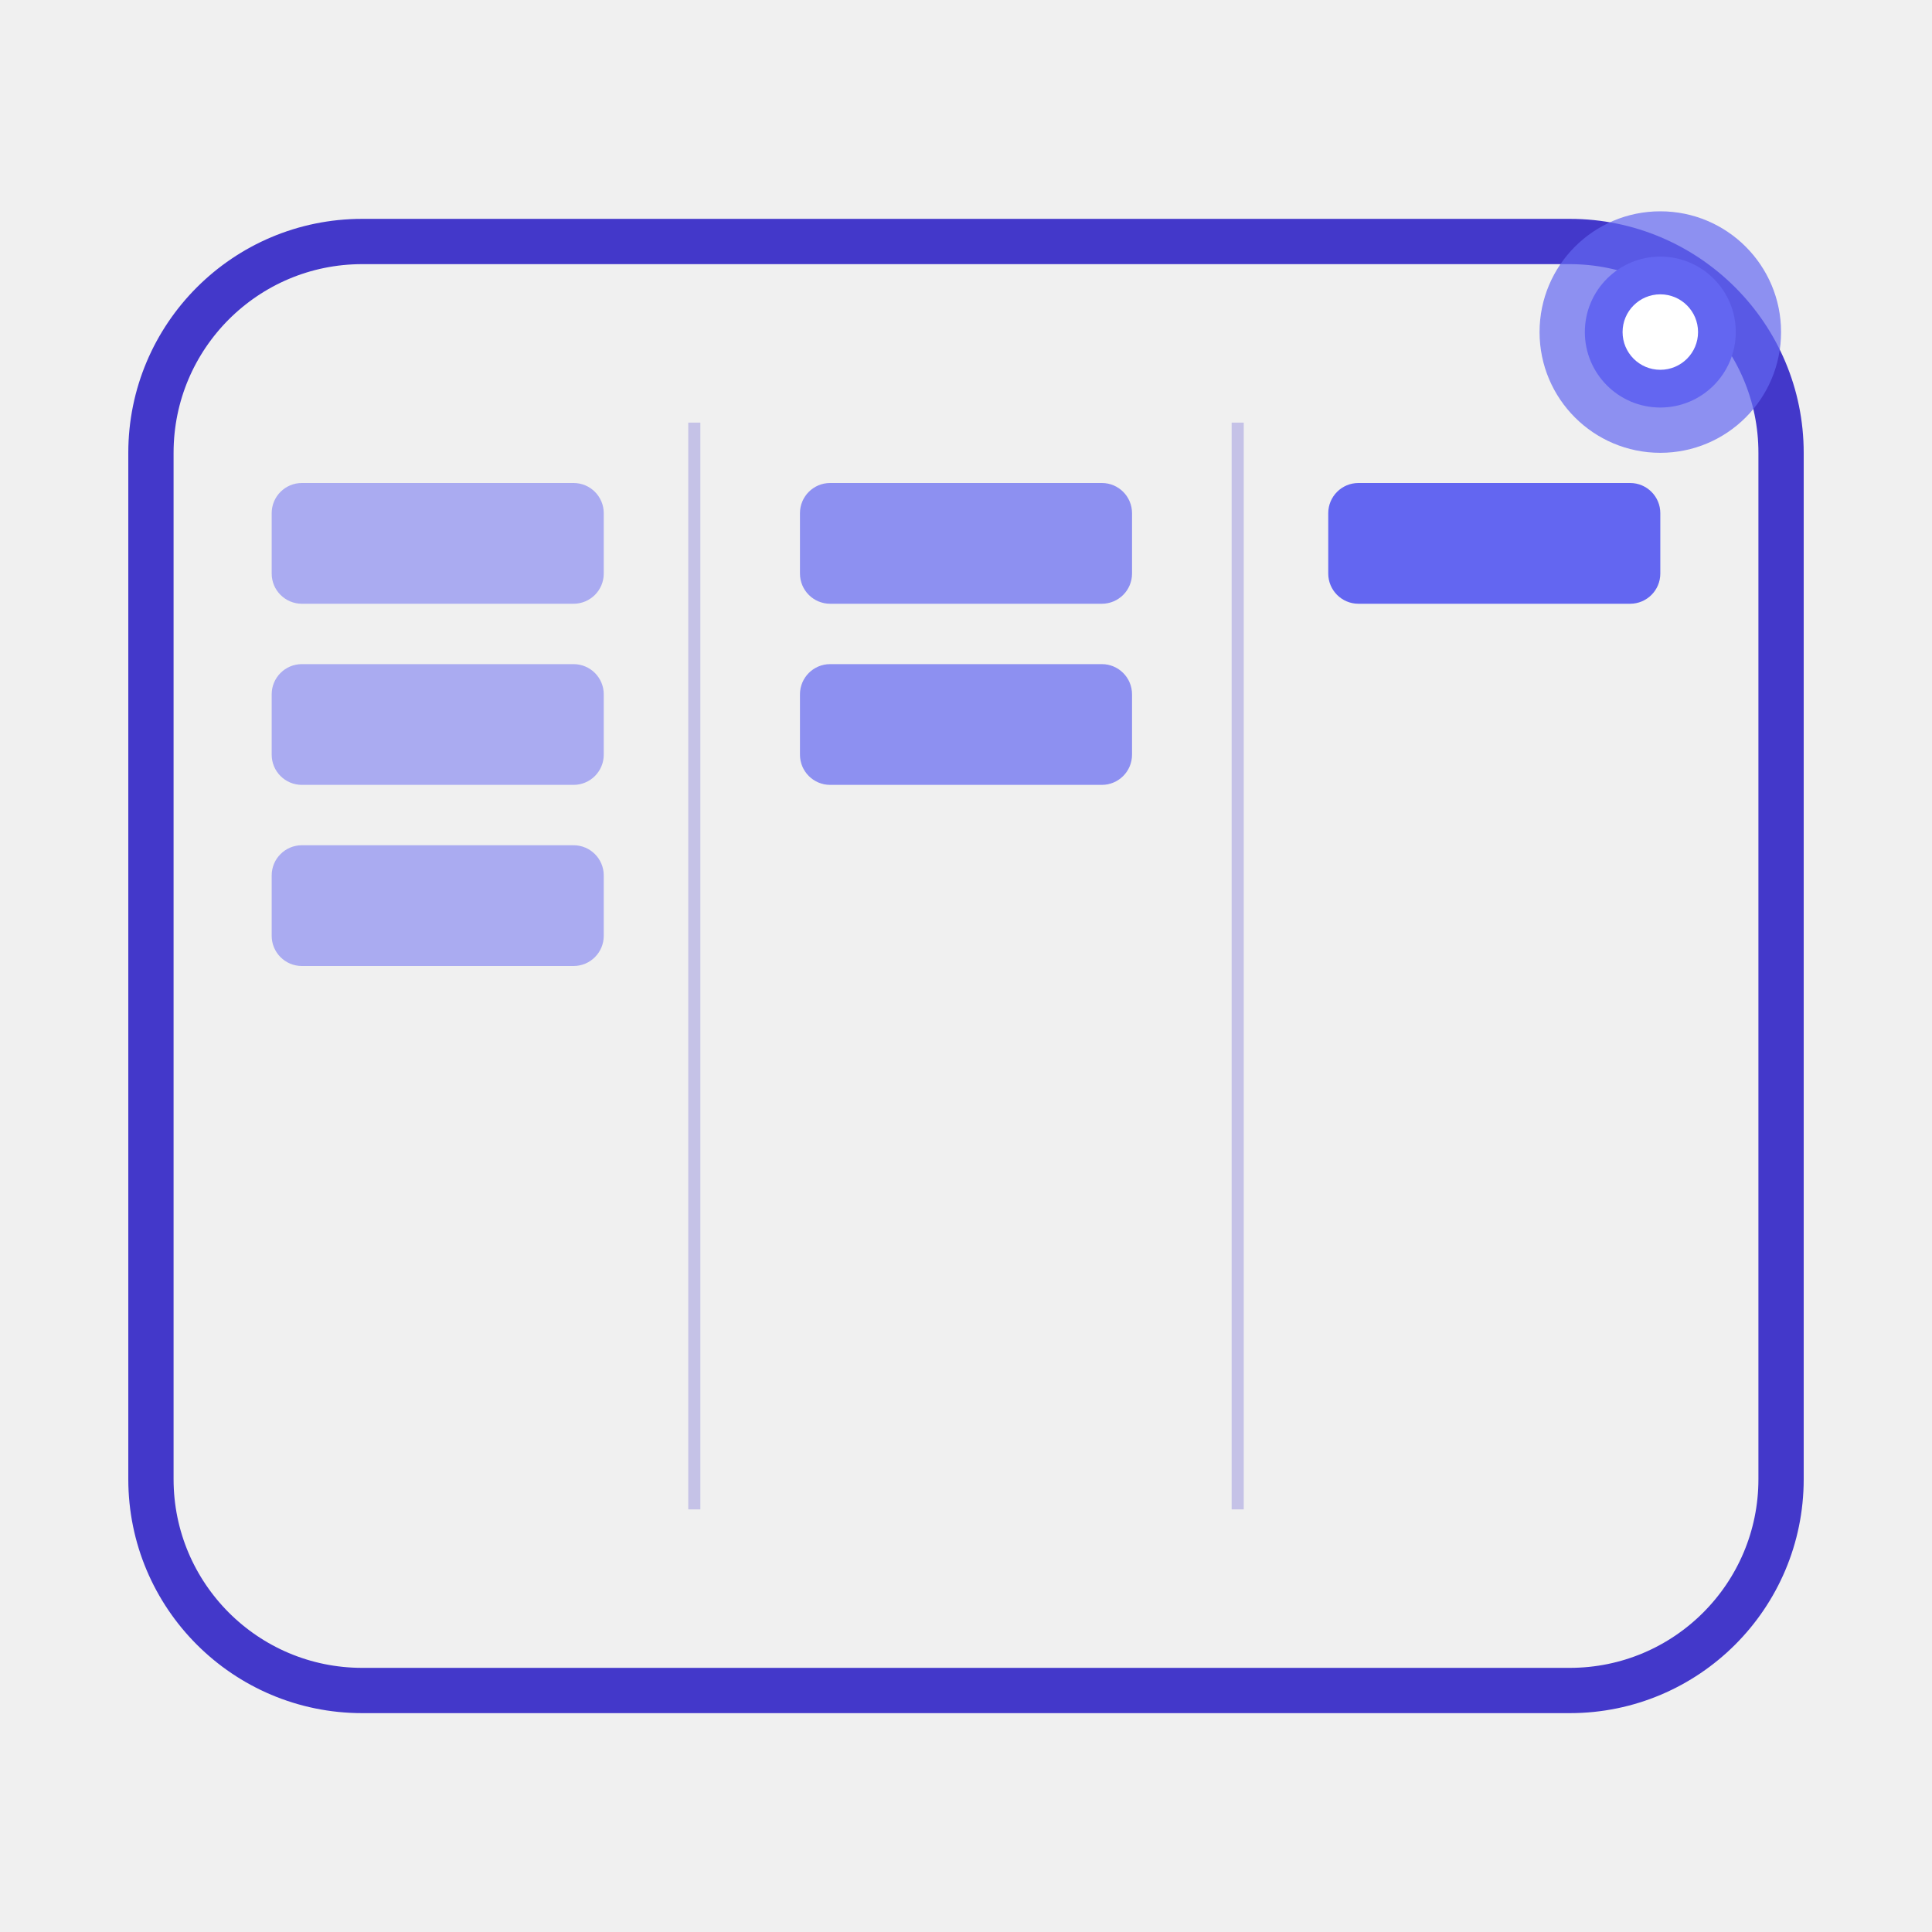
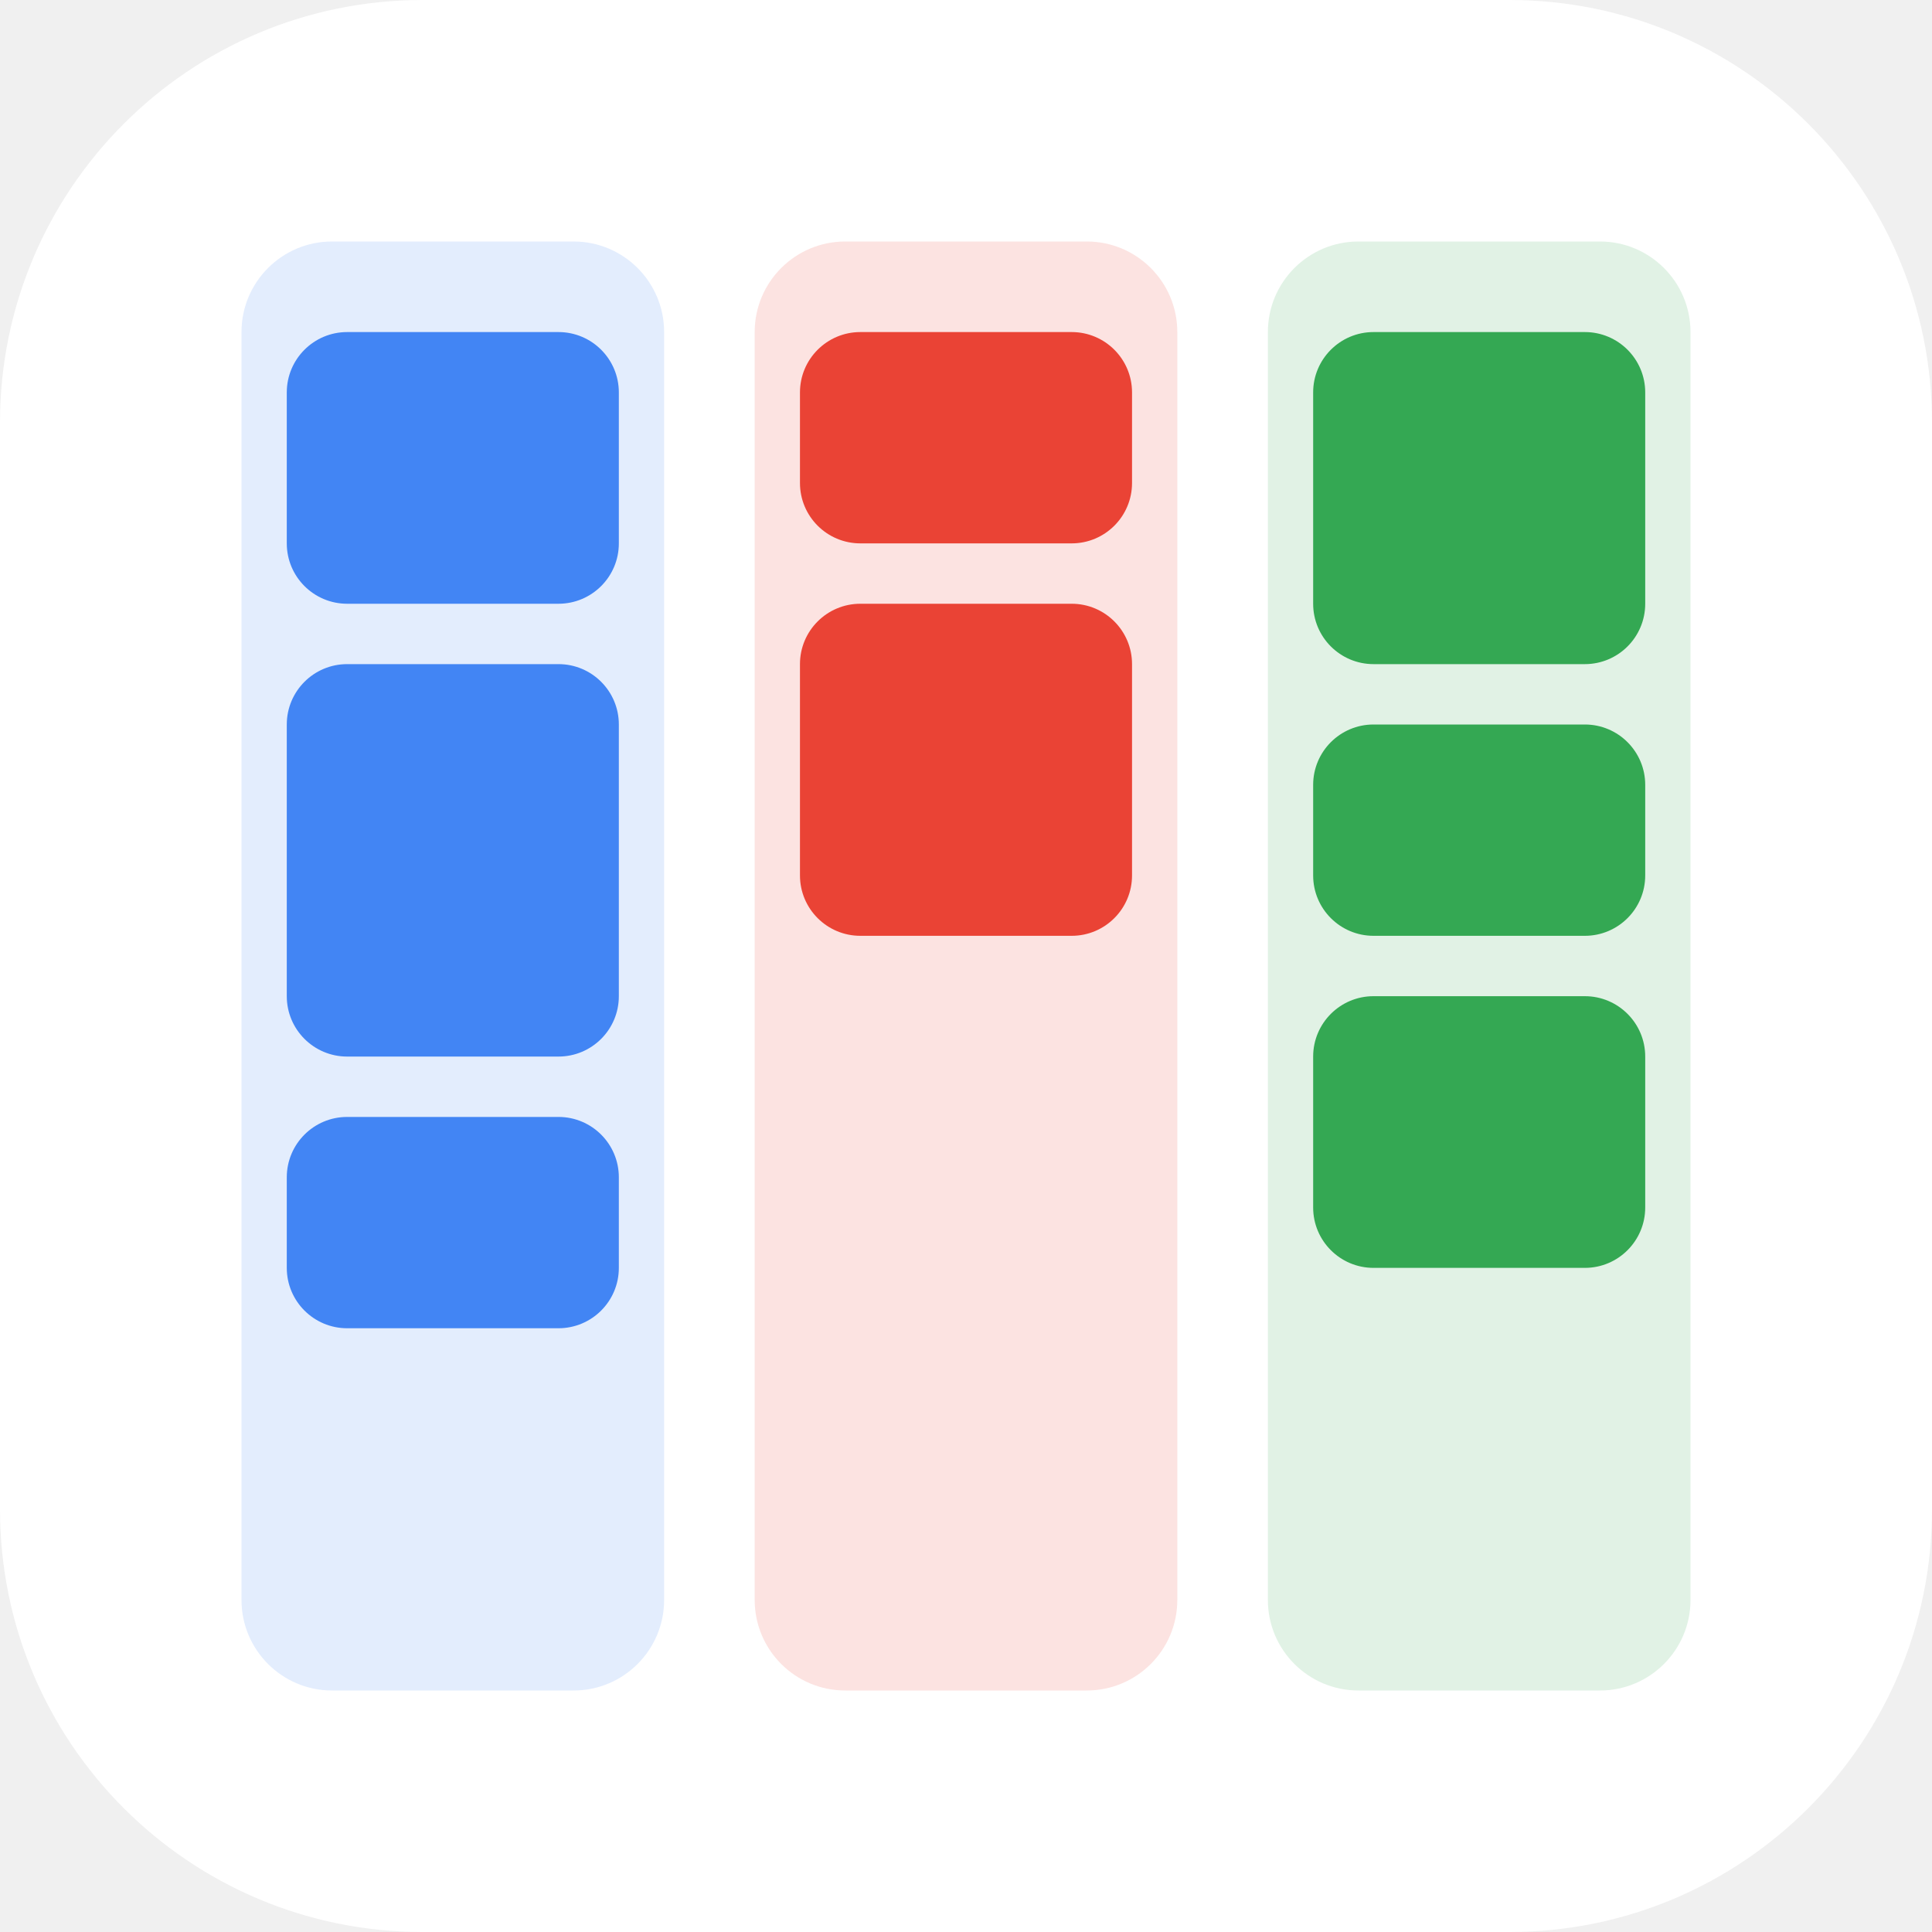
<svg xmlns="http://www.w3.org/2000/svg" width="128" height="128" viewBox="0 0 128 128">
-   <rect x="10" y="16" width="108" height="96" rx="14" fill="none" stroke="#4338ca" stroke-width="3" />
-   <line x1="46" y1="28" x2="46" y2="100" stroke="#4338ca" stroke-width="0.8" opacity="0.25" />
-   <line x1="82" y1="28" x2="82" y2="100" stroke="#4338ca" stroke-width="0.8" opacity="0.25" />
-   <rect x="18" y="32" width="22" height="8" rx="2" fill="#6366f1" opacity="0.5" />
-   <rect x="18" y="44" width="22" height="8" rx="2" fill="#6366f1" opacity="0.5" />
-   <rect x="18" y="56" width="22" height="8" rx="2" fill="#6366f1" opacity="0.5" />
-   <rect x="53" y="32" width="22" height="8" rx="2" fill="#6366f1" opacity="0.7" />
-   <rect x="53" y="44" width="22" height="8" rx="2" fill="#6366f1" opacity="0.7" />
-   <rect x="88" y="32" width="22" height="8" rx="2" fill="#6366f1" />
-   <circle cx="110" cy="22" r="8" fill="#6366f1" opacity="0.7" />
-   <circle cx="110" cy="22" r="5" fill="#6366f1" />
-   <circle cx="110" cy="22" r="2.5" fill="#ffffff" />
+   <rect width="128" height="128" rx="28" fill="white" />
+   <rect x="16" y="16" width="28" height="96" rx="6" fill="#4285F4" opacity="0.15" />
+   <rect x="19" y="22" width="22" height="18" rx="4" fill="#4285F4" />
+   <rect x="19" y="44" width="22" height="26" rx="4" fill="#4285F4" />
+   <rect x="19" y="74" width="22" height="14" rx="4" fill="#4285F4" />
+   <rect x="50" y="16" width="28" height="96" rx="6" fill="#EA4335" opacity="0.15" />
+   <rect x="53" y="22" width="22" height="14" rx="4" fill="#EA4335" />
+   <rect x="53" y="40" width="22" height="22" rx="4" fill="#EA4335" />
+   <rect x="84" y="16" width="28" height="96" rx="6" fill="#34A853" opacity="0.15" />
+   <rect x="87" y="22" width="22" height="22" rx="4" fill="#34A853" />
+   <rect x="87" y="48" width="22" height="14" rx="4" fill="#34A853" />
+   <rect x="87" y="66" width="22" height="18" rx="4" fill="#34A853" />
</svg>
